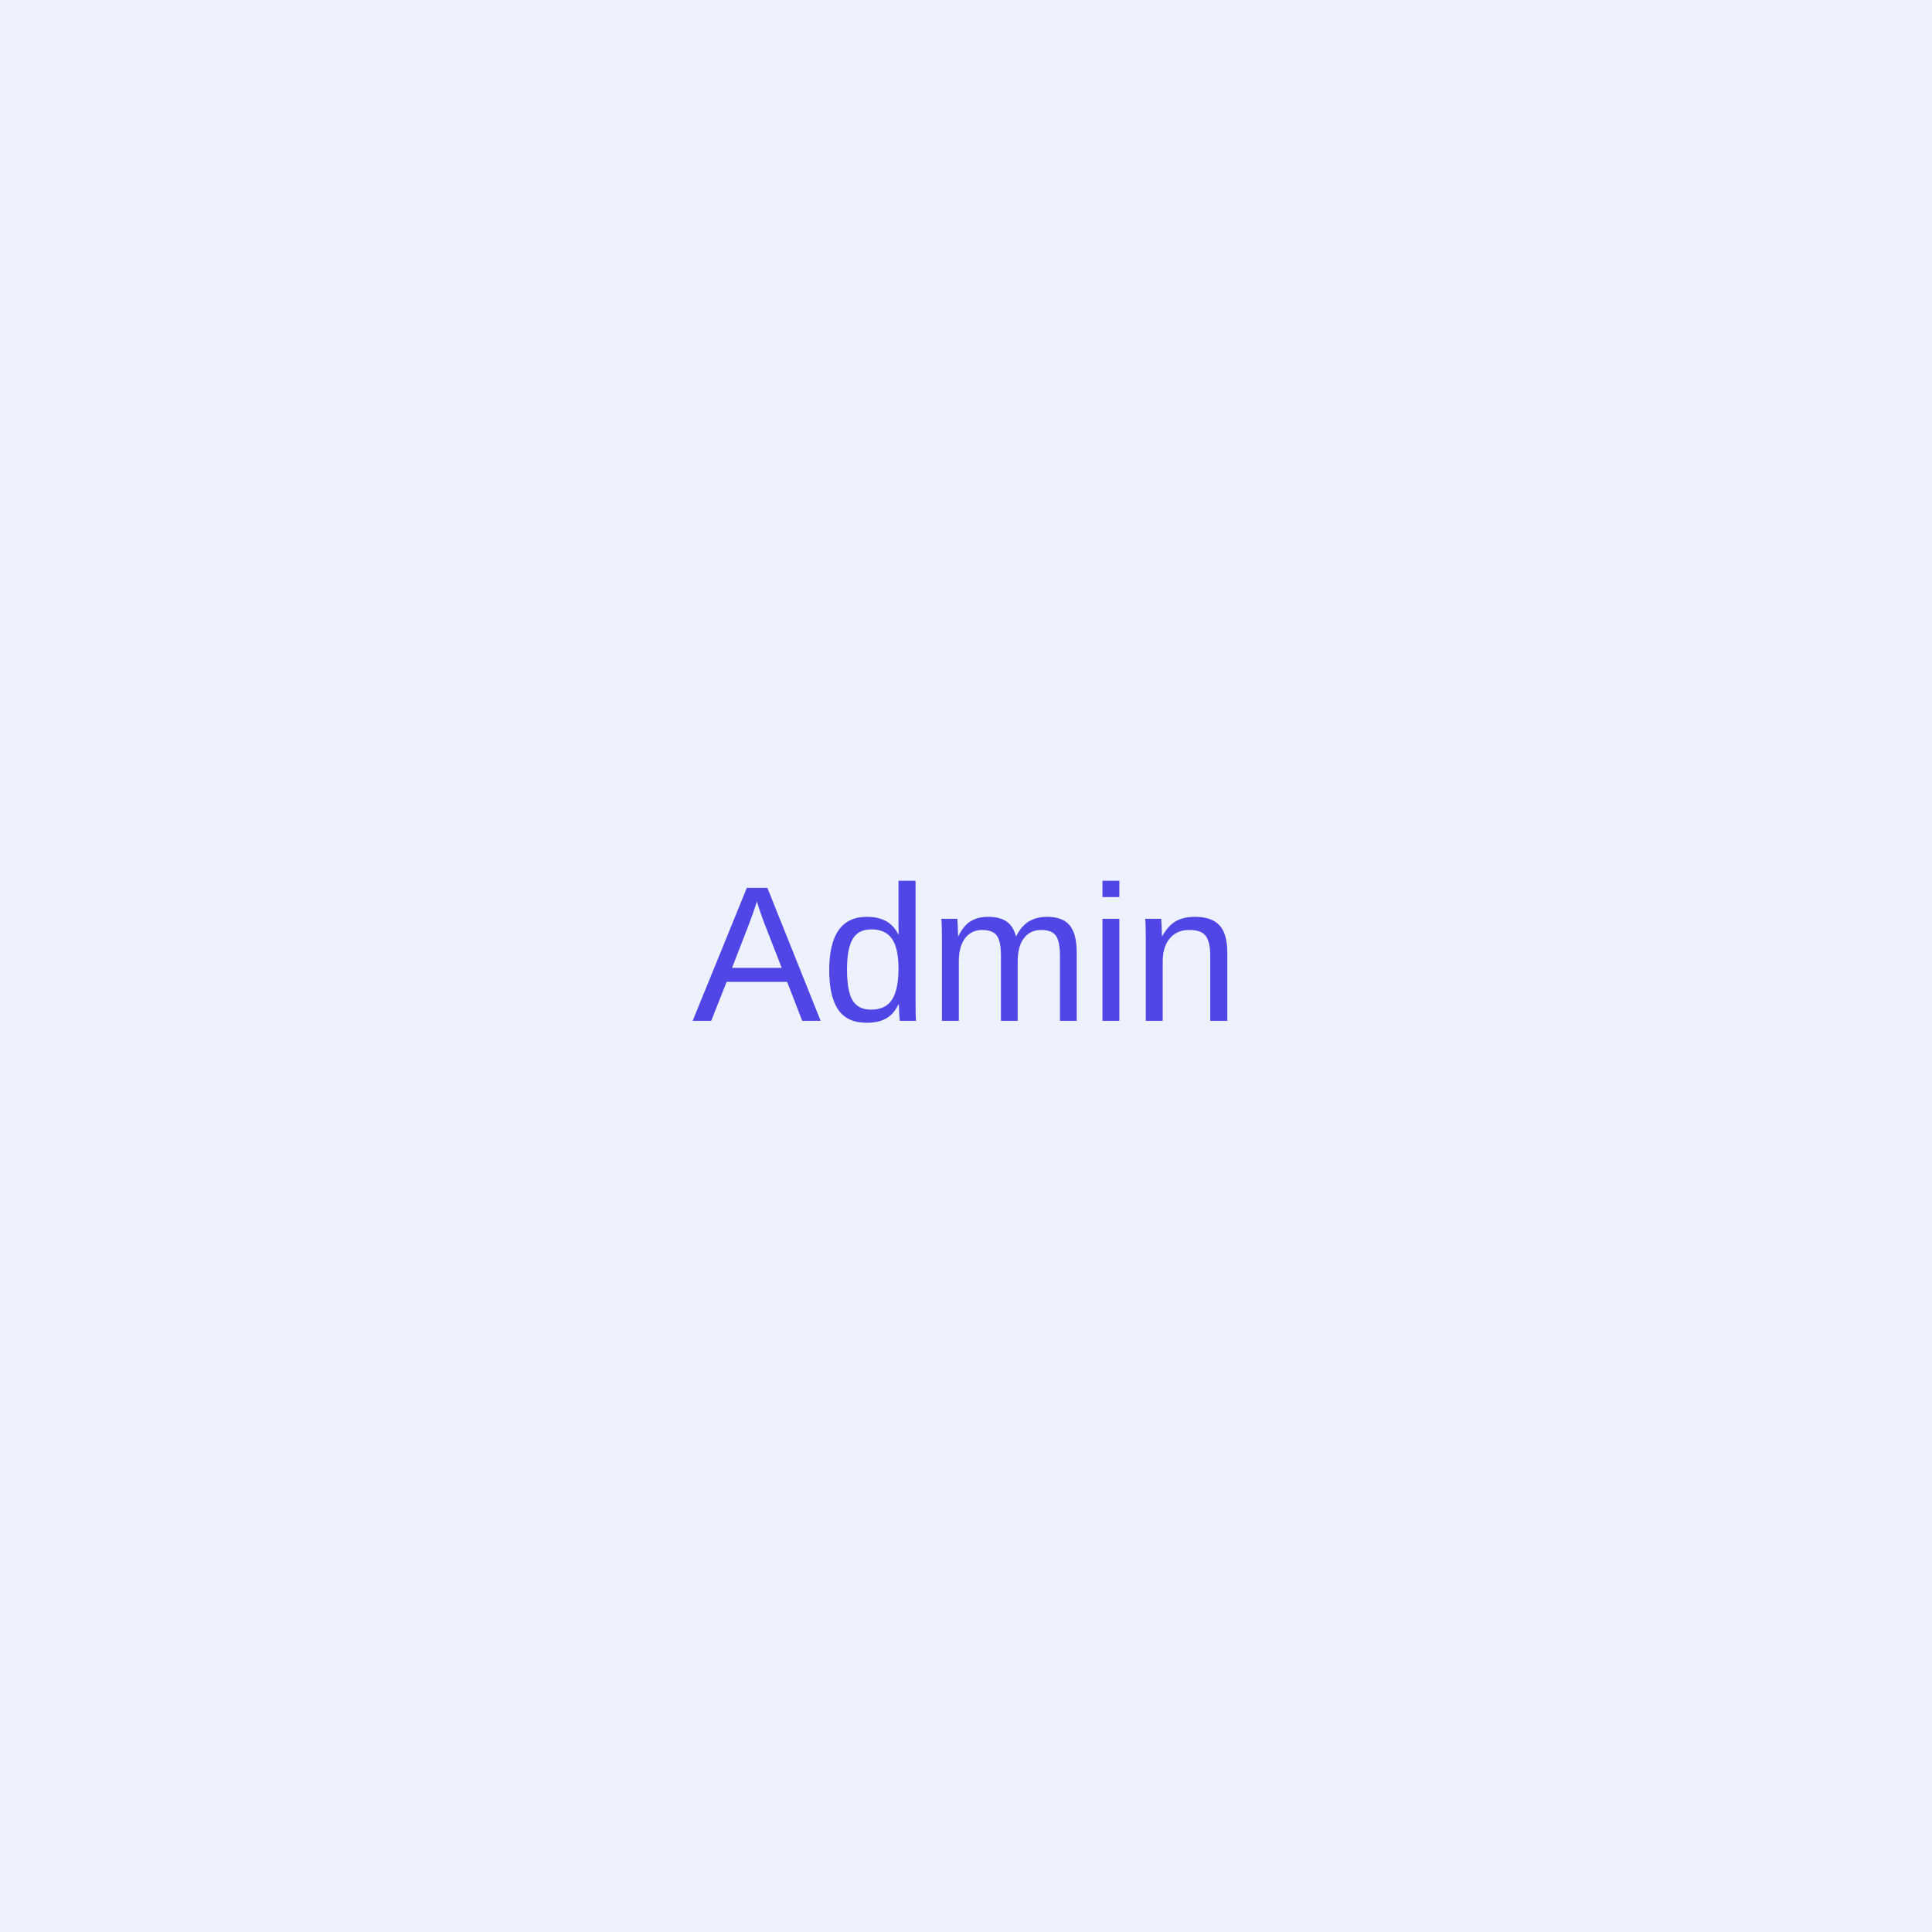
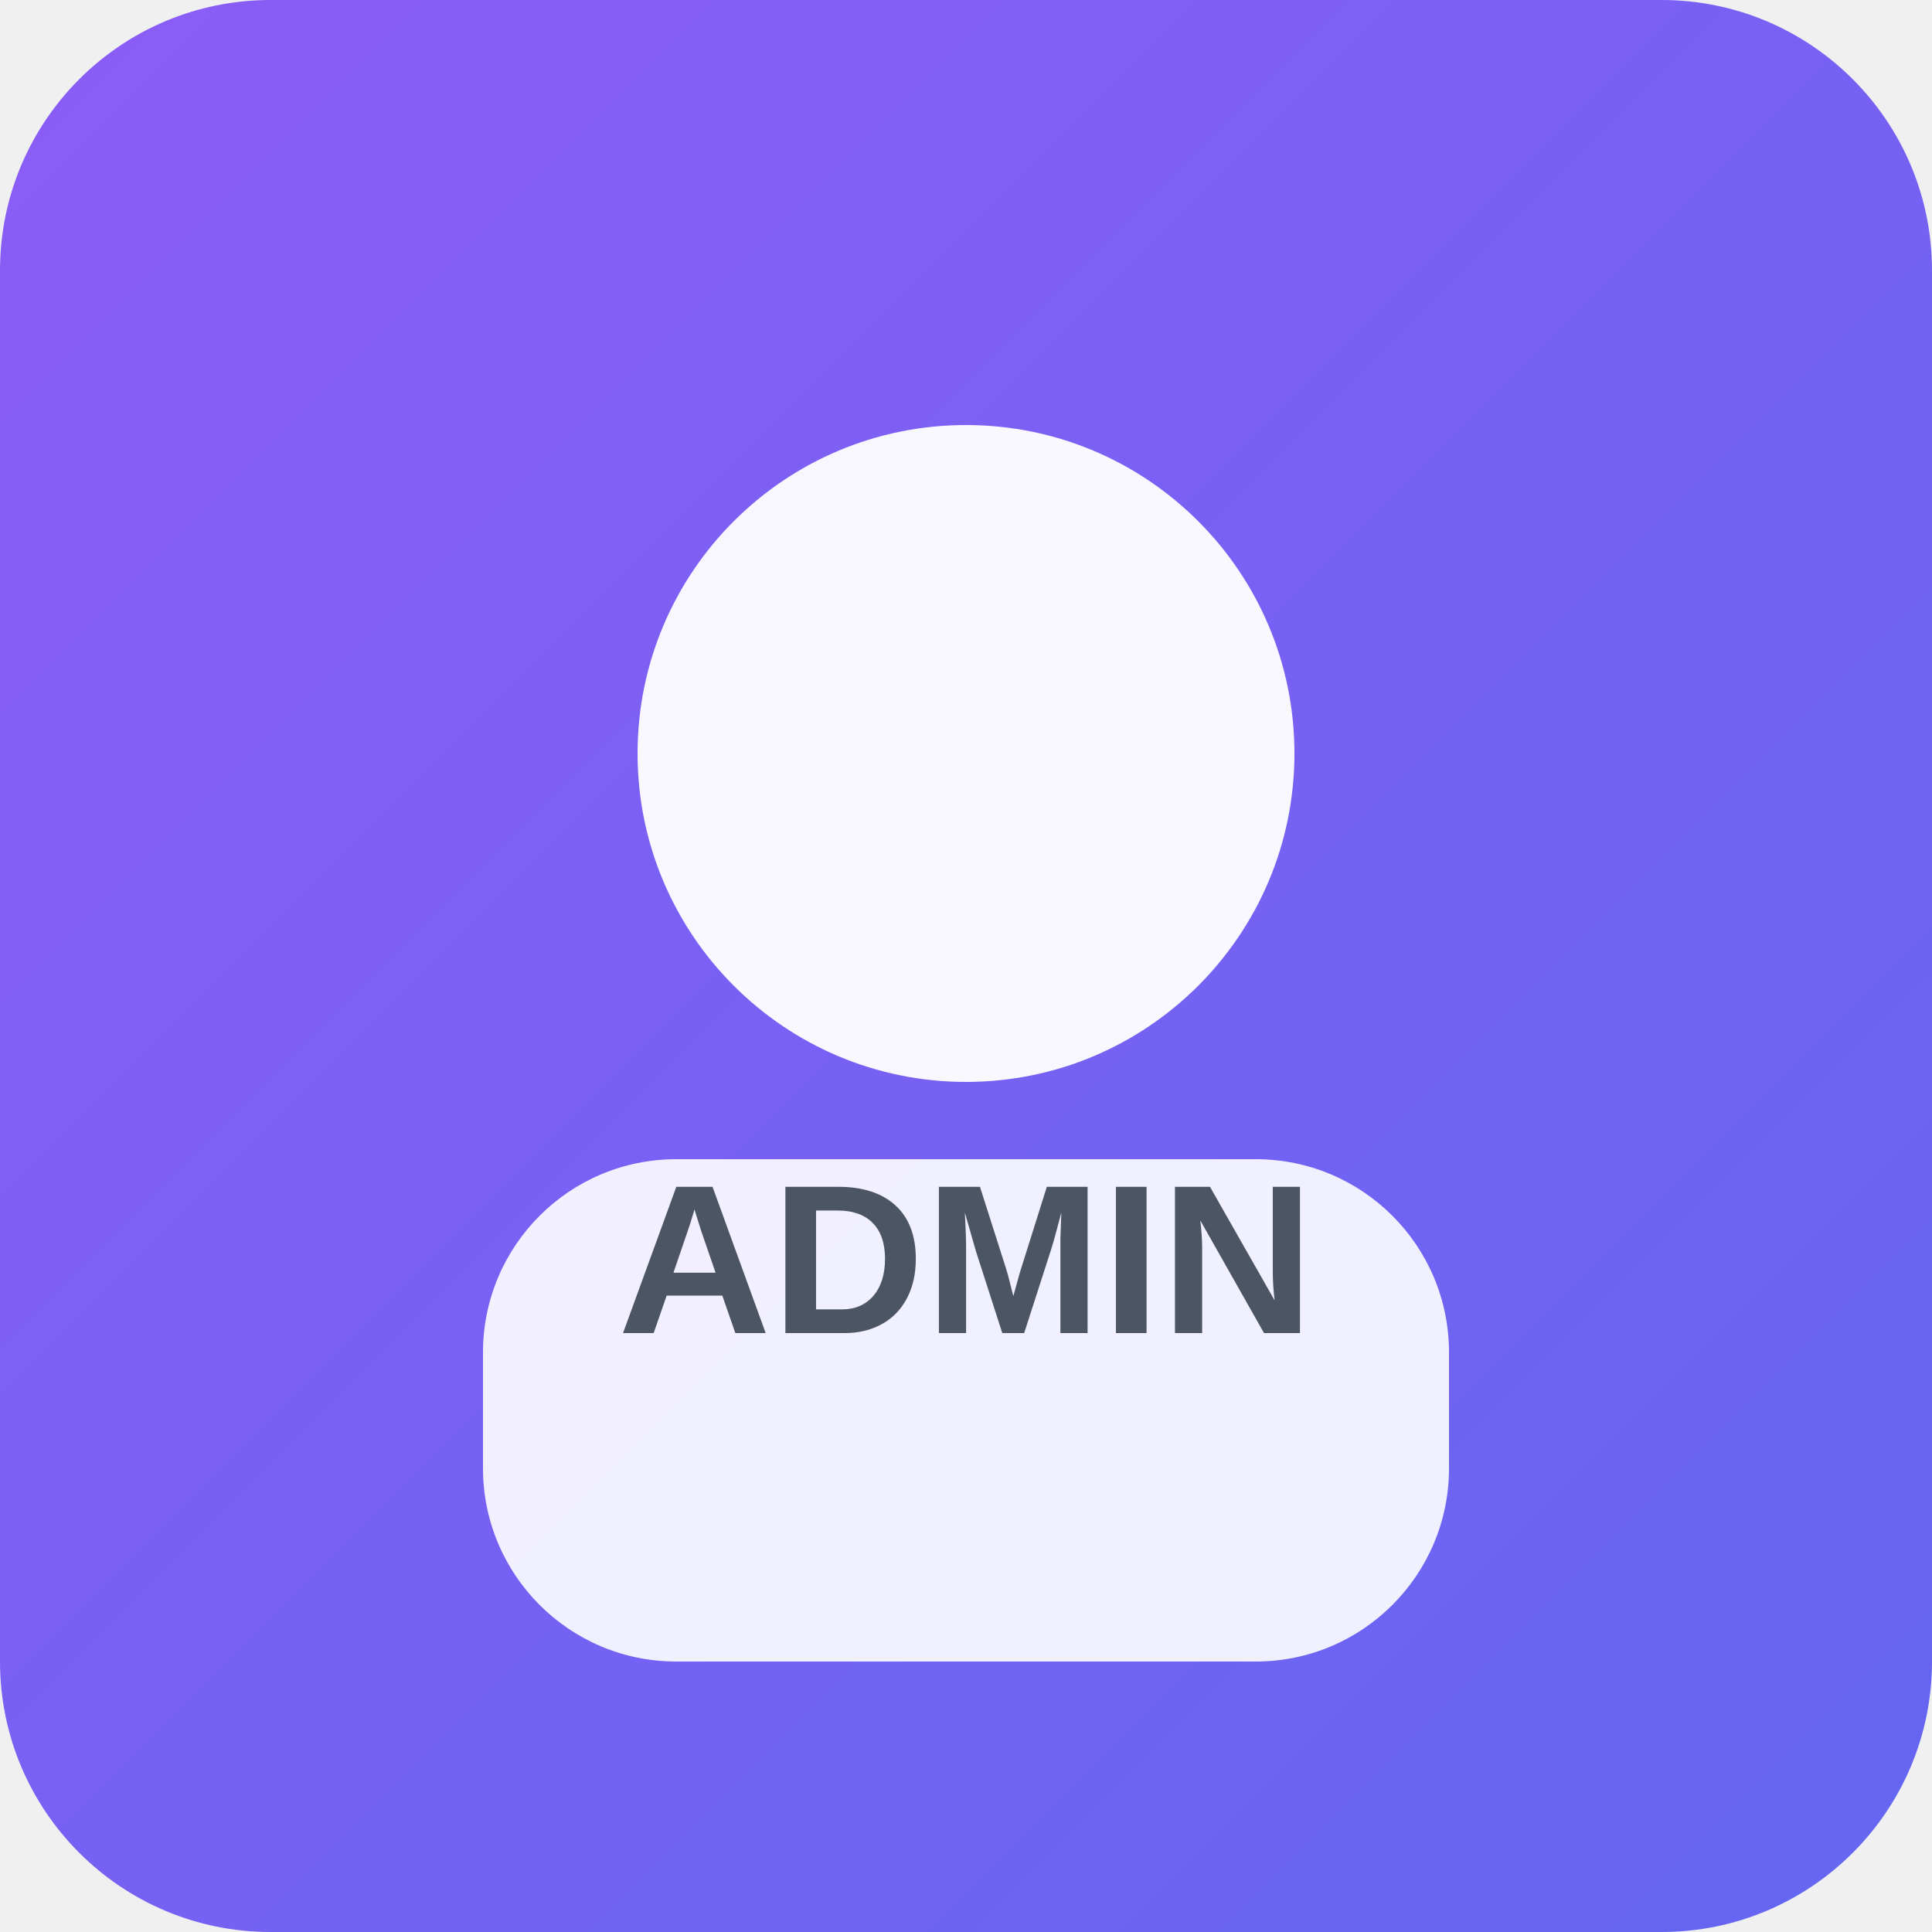
- <svg xmlns="http://www.w3.org/2000/svg" width="200" height="200" viewBox="0 0 200 200">
-   <rect width="100%" height="100%" fill="#eef2ff" />
-   <text x="50%" y="50%" dominant-baseline="middle" text-anchor="middle" fill="#4f46e5" font-family="Arial, Helvetica, sans-serif" font-size="20">Admin</text>
+ <svg xmlns="http://www.w3.org/2000/svg" viewBox="0 0 200 200" role="img" aria-label="Default admin logo">
+   <defs>
+     <linearGradient id="ga" x1="0%" y1="0%" x2="100%" y2="100%">
+       <stop offset="0%" stop-color="#8b5cf6" />
+       <stop offset="100%" stop-color="#6366f1" />
+     </linearGradient>
+   </defs>
+   <rect width="200" height="200" rx="28" fill="url(#ga)" />
+   <circle cx="100" cy="78" r="34" fill="#fff" fill-opacity="0.95" />
+   <rect x="50" y="120" width="100" height="52" rx="20" fill="#fff" fill-opacity="0.9" />
+   <text x="100" y="138" text-anchor="middle" font-family="Arial, sans-serif" font-size="22" fill="#4b5563" font-weight="700">ADMIN</text>
</svg>
